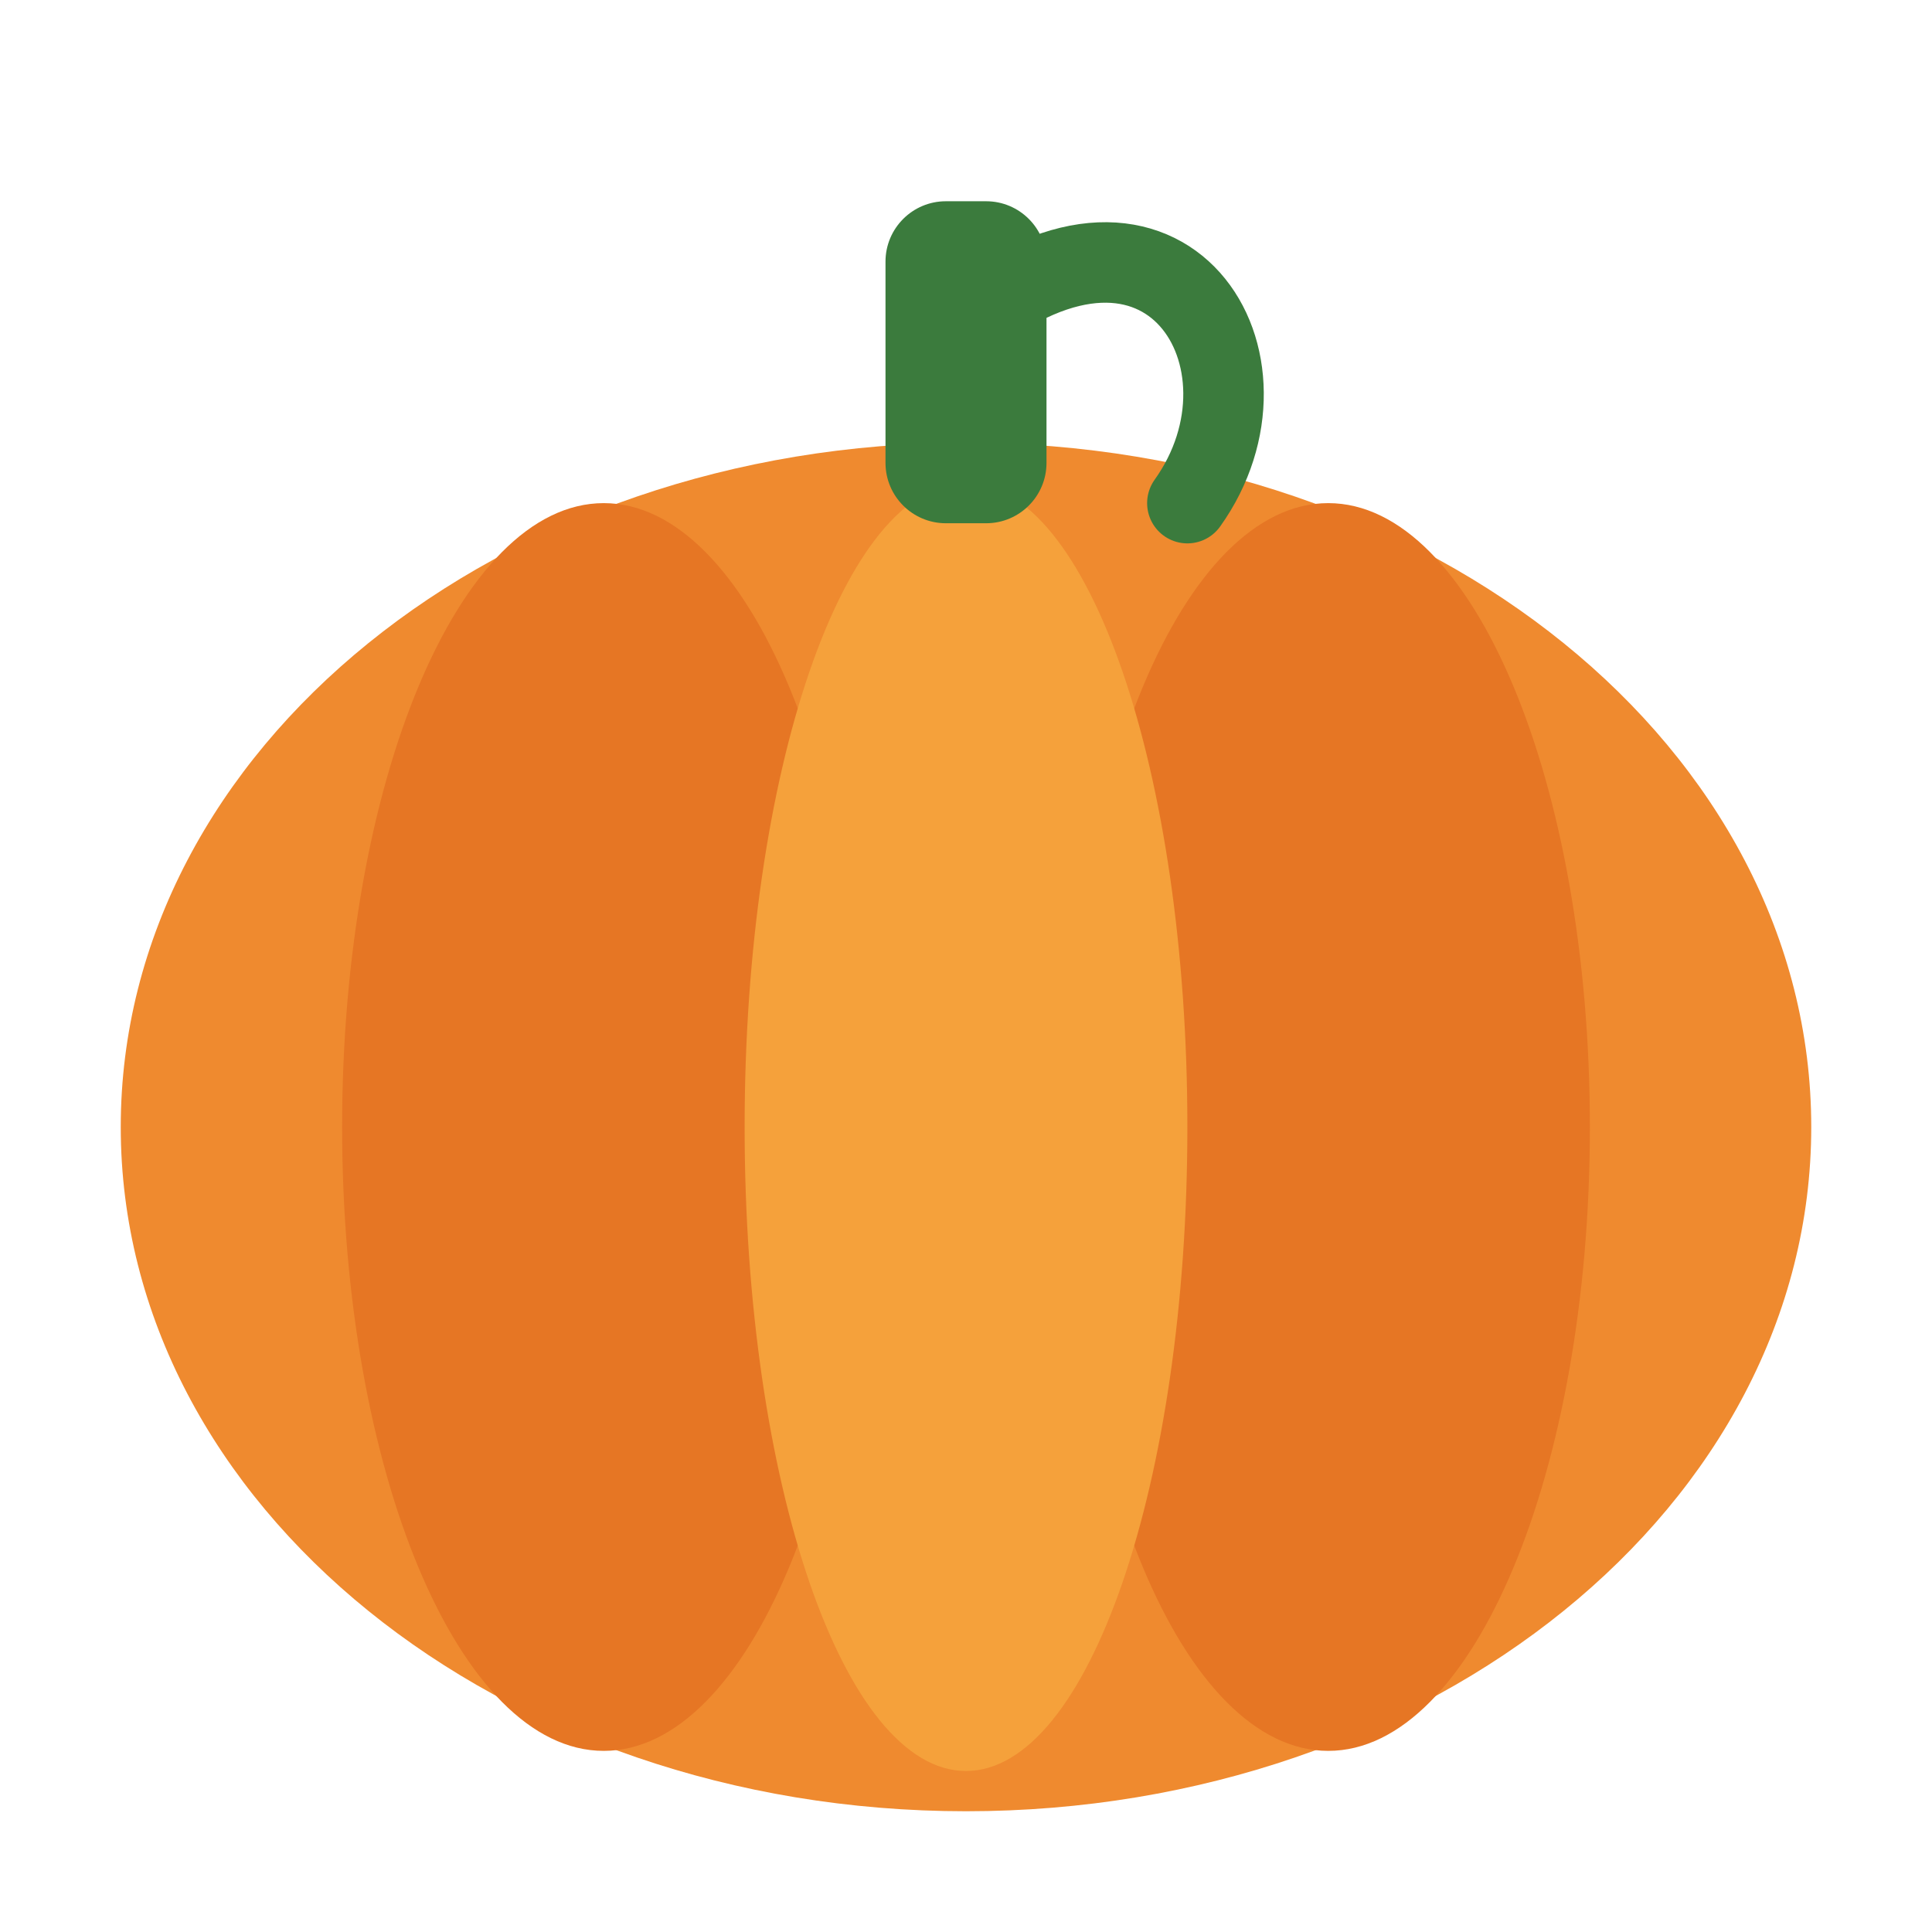
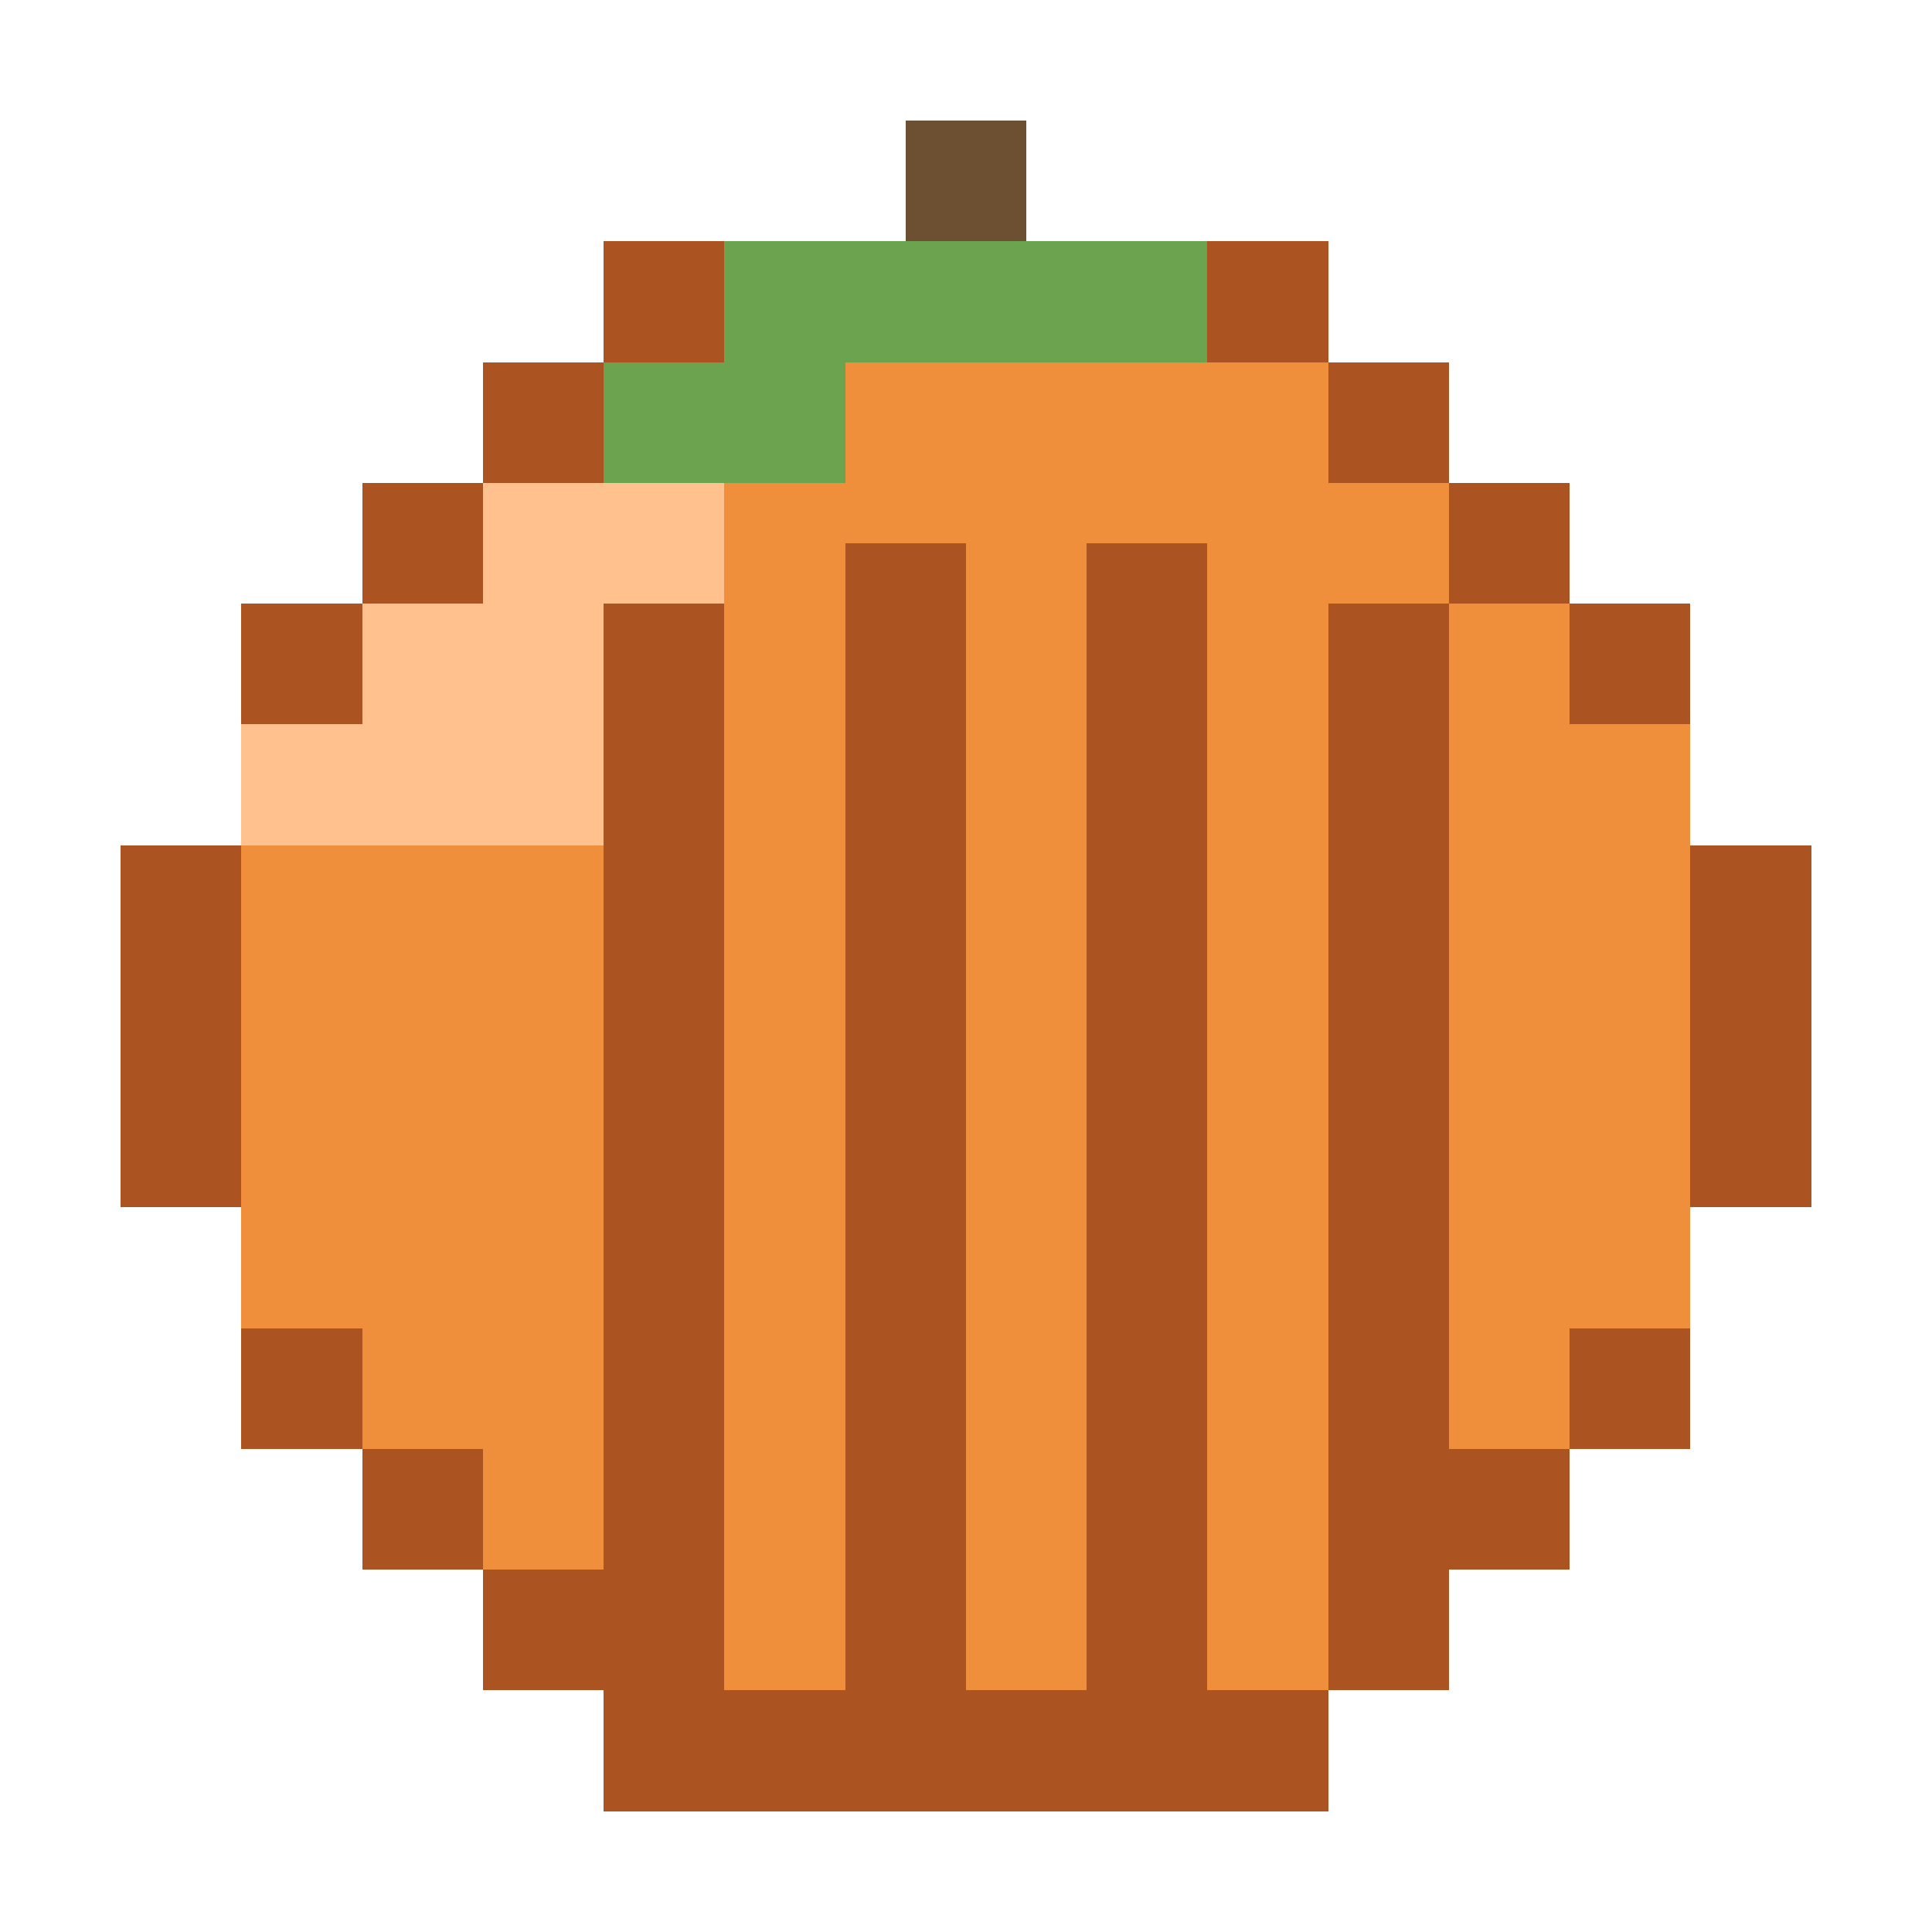
- <svg xmlns="http://www.w3.org/2000/svg" viewBox="0 0 96 96" role="img" aria-label="pumpkin">
-   <ellipse cx="48" cy="56" rx="42" ry="34" fill="#ef8a2f" />
-   <ellipse cx="30" cy="56" rx="13" ry="31" fill="#e67624" />
-   <ellipse cx="66" cy="56" rx="13" ry="31" fill="#e67624" />
-   <ellipse cx="48" cy="56" rx="11" ry="32" fill="#f5a13b" />
-   <rect x="44" y="10" width="8" height="16" rx="3" fill="#3b7b3d" />
-   <path d="M48 16c10-8 16 2 11 9" fill="none" stroke="#3b7b3d" stroke-width="4" stroke-linecap="round" />
+ <svg xmlns="http://www.w3.org/2000/svg" viewBox="0 0 64 64" shape-rendering="crispEdges" role="img">
+   <rect x="0" y="0" width="64" height="64" fill="transparent" />
+   <rect x="20" y="8" width="4" height="4" fill="#ab5421" />
+   <rect x="24" y="8" width="4" height="4" fill="#ab5421" />
+   <rect x="28" y="8" width="4" height="4" fill="#ab5421" />
+   <rect x="32" y="8" width="4" height="4" fill="#ab5421" />
+   <rect x="36" y="8" width="4" height="4" fill="#ab5421" />
+   <rect x="40" y="8" width="4" height="4" fill="#ab5421" />
+   <rect x="16" y="12" width="4" height="4" fill="#ab5421" />
+   <rect x="20" y="12" width="4" height="4" fill="#ffc18d" />
+   <rect x="24" y="12" width="4" height="4" fill="#f08f3b" />
+   <rect x="28" y="12" width="4" height="4" fill="#f08f3b" />
+   <rect x="32" y="12" width="4" height="4" fill="#f08f3b" />
+   <rect x="36" y="12" width="4" height="4" fill="#f08f3b" />
+   <rect x="40" y="12" width="4" height="4" fill="#f08f3b" />
+   <rect x="44" y="12" width="4" height="4" fill="#ab5421" />
+   <rect x="12" y="16" width="4" height="4" fill="#ab5421" />
+   <rect x="16" y="16" width="4" height="4" fill="#ffc18d" />
+   <rect x="20" y="16" width="4" height="4" fill="#ffc18d" />
+   <rect x="24" y="16" width="4" height="4" fill="#f08f3b" />
+   <rect x="28" y="16" width="4" height="4" fill="#f08f3b" />
+   <rect x="32" y="16" width="4" height="4" fill="#f08f3b" />
+   <rect x="36" y="16" width="4" height="4" fill="#f08f3b" />
+   <rect x="40" y="16" width="4" height="4" fill="#f08f3b" />
+   <rect x="44" y="16" width="4" height="4" fill="#f08f3b" />
+   <rect x="48" y="16" width="4" height="4" fill="#ab5421" />
+   <rect x="8" y="20" width="4" height="4" fill="#ab5421" />
+   <rect x="12" y="20" width="4" height="4" fill="#ffc18d" />
+   <rect x="16" y="20" width="4" height="4" fill="#ffc18d" />
+   <rect x="20" y="20" width="4" height="4" fill="#ffc18d" />
+   <rect x="24" y="20" width="4" height="4" fill="#f08f3b" />
+   <rect x="28" y="20" width="4" height="4" fill="#f08f3b" />
+   <rect x="32" y="20" width="4" height="4" fill="#f08f3b" />
+   <rect x="36" y="20" width="4" height="4" fill="#f08f3b" />
+   <rect x="40" y="20" width="4" height="4" fill="#f08f3b" />
+   <rect x="44" y="20" width="4" height="4" fill="#f08f3b" />
+   <rect x="48" y="20" width="4" height="4" fill="#f08f3b" />
+   <rect x="52" y="20" width="4" height="4" fill="#ab5421" />
+   <rect x="8" y="24" width="4" height="4" fill="#ffc18d" />
+   <rect x="12" y="24" width="4" height="4" fill="#ffc18d" />
+   <rect x="16" y="24" width="4" height="4" fill="#ffc18d" />
+   <rect x="20" y="24" width="4" height="4" fill="#ffc18d" />
+   <rect x="24" y="24" width="4" height="4" fill="#f08f3b" />
+   <rect x="28" y="24" width="4" height="4" fill="#f08f3b" />
+   <rect x="32" y="24" width="4" height="4" fill="#f08f3b" />
+   <rect x="36" y="24" width="4" height="4" fill="#f08f3b" />
+   <rect x="40" y="24" width="4" height="4" fill="#f08f3b" />
+   <rect x="44" y="24" width="4" height="4" fill="#f08f3b" />
+   <rect x="48" y="24" width="4" height="4" fill="#f08f3b" />
+   <rect x="52" y="24" width="4" height="4" fill="#f08f3b" />
+   <rect x="4" y="28" width="4" height="4" fill="#ab5421" />
+   <rect x="8" y="28" width="4" height="4" fill="#f08f3b" />
+   <rect x="12" y="28" width="4" height="4" fill="#f08f3b" />
+   <rect x="16" y="28" width="4" height="4" fill="#f08f3b" />
+   <rect x="20" y="28" width="4" height="4" fill="#f08f3b" />
+   <rect x="24" y="28" width="4" height="4" fill="#f08f3b" />
+   <rect x="28" y="28" width="4" height="4" fill="#f08f3b" />
+   <rect x="32" y="28" width="4" height="4" fill="#f08f3b" />
+   <rect x="36" y="28" width="4" height="4" fill="#f08f3b" />
+   <rect x="40" y="28" width="4" height="4" fill="#f08f3b" />
+   <rect x="44" y="28" width="4" height="4" fill="#f08f3b" />
+   <rect x="48" y="28" width="4" height="4" fill="#f08f3b" />
+   <rect x="52" y="28" width="4" height="4" fill="#f08f3b" />
+   <rect x="56" y="28" width="4" height="4" fill="#ab5421" />
+   <rect x="4" y="32" width="4" height="4" fill="#ab5421" />
+   <rect x="8" y="32" width="4" height="4" fill="#f08f3b" />
+   <rect x="12" y="32" width="4" height="4" fill="#f08f3b" />
+   <rect x="16" y="32" width="4" height="4" fill="#f08f3b" />
+   <rect x="20" y="32" width="4" height="4" fill="#f08f3b" />
+   <rect x="24" y="32" width="4" height="4" fill="#f08f3b" />
+   <rect x="28" y="32" width="4" height="4" fill="#f08f3b" />
+   <rect x="32" y="32" width="4" height="4" fill="#f08f3b" />
+   <rect x="36" y="32" width="4" height="4" fill="#f08f3b" />
+   <rect x="40" y="32" width="4" height="4" fill="#f08f3b" />
+   <rect x="44" y="32" width="4" height="4" fill="#f08f3b" />
+   <rect x="48" y="32" width="4" height="4" fill="#f08f3b" />
+   <rect x="52" y="32" width="4" height="4" fill="#f08f3b" />
+   <rect x="56" y="32" width="4" height="4" fill="#ab5421" />
+   <rect x="4" y="36" width="4" height="4" fill="#ab5421" />
+   <rect x="8" y="36" width="4" height="4" fill="#f08f3b" />
+   <rect x="12" y="36" width="4" height="4" fill="#f08f3b" />
+   <rect x="16" y="36" width="4" height="4" fill="#f08f3b" />
+   <rect x="20" y="36" width="4" height="4" fill="#f08f3b" />
+   <rect x="24" y="36" width="4" height="4" fill="#f08f3b" />
+   <rect x="28" y="36" width="4" height="4" fill="#f08f3b" />
+   <rect x="32" y="36" width="4" height="4" fill="#f08f3b" />
+   <rect x="36" y="36" width="4" height="4" fill="#f08f3b" />
+   <rect x="40" y="36" width="4" height="4" fill="#f08f3b" />
+   <rect x="44" y="36" width="4" height="4" fill="#f08f3b" />
+   <rect x="48" y="36" width="4" height="4" fill="#f08f3b" />
+   <rect x="52" y="36" width="4" height="4" fill="#f08f3b" />
+   <rect x="56" y="36" width="4" height="4" fill="#ab5421" />
+   <rect x="8" y="40" width="4" height="4" fill="#f08f3b" />
+   <rect x="12" y="40" width="4" height="4" fill="#f08f3b" />
+   <rect x="16" y="40" width="4" height="4" fill="#f08f3b" />
+   <rect x="20" y="40" width="4" height="4" fill="#f08f3b" />
+   <rect x="24" y="40" width="4" height="4" fill="#f08f3b" />
+   <rect x="28" y="40" width="4" height="4" fill="#f08f3b" />
+   <rect x="32" y="40" width="4" height="4" fill="#f08f3b" />
+   <rect x="36" y="40" width="4" height="4" fill="#f08f3b" />
+   <rect x="40" y="40" width="4" height="4" fill="#f08f3b" />
+   <rect x="44" y="40" width="4" height="4" fill="#f08f3b" />
+   <rect x="48" y="40" width="4" height="4" fill="#f08f3b" />
+   <rect x="52" y="40" width="4" height="4" fill="#f08f3b" />
+   <rect x="8" y="44" width="4" height="4" fill="#ab5421" />
+   <rect x="12" y="44" width="4" height="4" fill="#f08f3b" />
+   <rect x="16" y="44" width="4" height="4" fill="#f08f3b" />
+   <rect x="20" y="44" width="4" height="4" fill="#f08f3b" />
+   <rect x="24" y="44" width="4" height="4" fill="#f08f3b" />
+   <rect x="28" y="44" width="4" height="4" fill="#f08f3b" />
+   <rect x="32" y="44" width="4" height="4" fill="#f08f3b" />
+   <rect x="36" y="44" width="4" height="4" fill="#f08f3b" />
+   <rect x="40" y="44" width="4" height="4" fill="#f08f3b" />
+   <rect x="44" y="44" width="4" height="4" fill="#f08f3b" />
+   <rect x="48" y="44" width="4" height="4" fill="#f08f3b" />
+   <rect x="52" y="44" width="4" height="4" fill="#ab5421" />
+   <rect x="12" y="48" width="4" height="4" fill="#ab5421" />
+   <rect x="16" y="48" width="4" height="4" fill="#f08f3b" />
+   <rect x="20" y="48" width="4" height="4" fill="#f08f3b" />
+   <rect x="24" y="48" width="4" height="4" fill="#f08f3b" />
+   <rect x="28" y="48" width="4" height="4" fill="#f08f3b" />
+   <rect x="32" y="48" width="4" height="4" fill="#f08f3b" />
+   <rect x="36" y="48" width="4" height="4" fill="#f08f3b" />
+   <rect x="40" y="48" width="4" height="4" fill="#f08f3b" />
+   <rect x="44" y="48" width="4" height="4" fill="#f08f3b" />
+   <rect x="48" y="48" width="4" height="4" fill="#ab5421" />
+   <rect x="16" y="52" width="4" height="4" fill="#ab5421" />
+   <rect x="20" y="52" width="4" height="4" fill="#f08f3b" />
+   <rect x="24" y="52" width="4" height="4" fill="#f08f3b" />
+   <rect x="28" y="52" width="4" height="4" fill="#f08f3b" />
+   <rect x="32" y="52" width="4" height="4" fill="#f08f3b" />
+   <rect x="36" y="52" width="4" height="4" fill="#f08f3b" />
+   <rect x="40" y="52" width="4" height="4" fill="#f08f3b" />
+   <rect x="44" y="52" width="4" height="4" fill="#ab5421" />
+   <rect x="20" y="56" width="4" height="4" fill="#ab5421" />
+   <rect x="24" y="56" width="4" height="4" fill="#ab5421" />
+   <rect x="28" y="56" width="4" height="4" fill="#ab5421" />
+   <rect x="32" y="56" width="4" height="4" fill="#ab5421" />
+   <rect x="36" y="56" width="4" height="4" fill="#ab5421" />
+   <rect x="40" y="56" width="4" height="4" fill="#ab5421" />
+   <rect x="30" y="4" width="4" height="8" fill="#6d4f31" />
+   <rect x="24" y="8" width="8" height="4" fill="#6ca34f" />
+   <rect x="32" y="8" width="8" height="4" fill="#6ca34f" />
+   <rect x="20" y="12" width="8" height="4" fill="#6ca34f" />
+   <rect x="20" y="20" width="4" height="36" fill="#ab5421" />
+   <rect x="28" y="18" width="4" height="40" fill="#ab5421" />
+   <rect x="36" y="18" width="4" height="40" fill="#ab5421" />
+   <rect x="44" y="20" width="4" height="36" fill="#ab5421" />
</svg>
